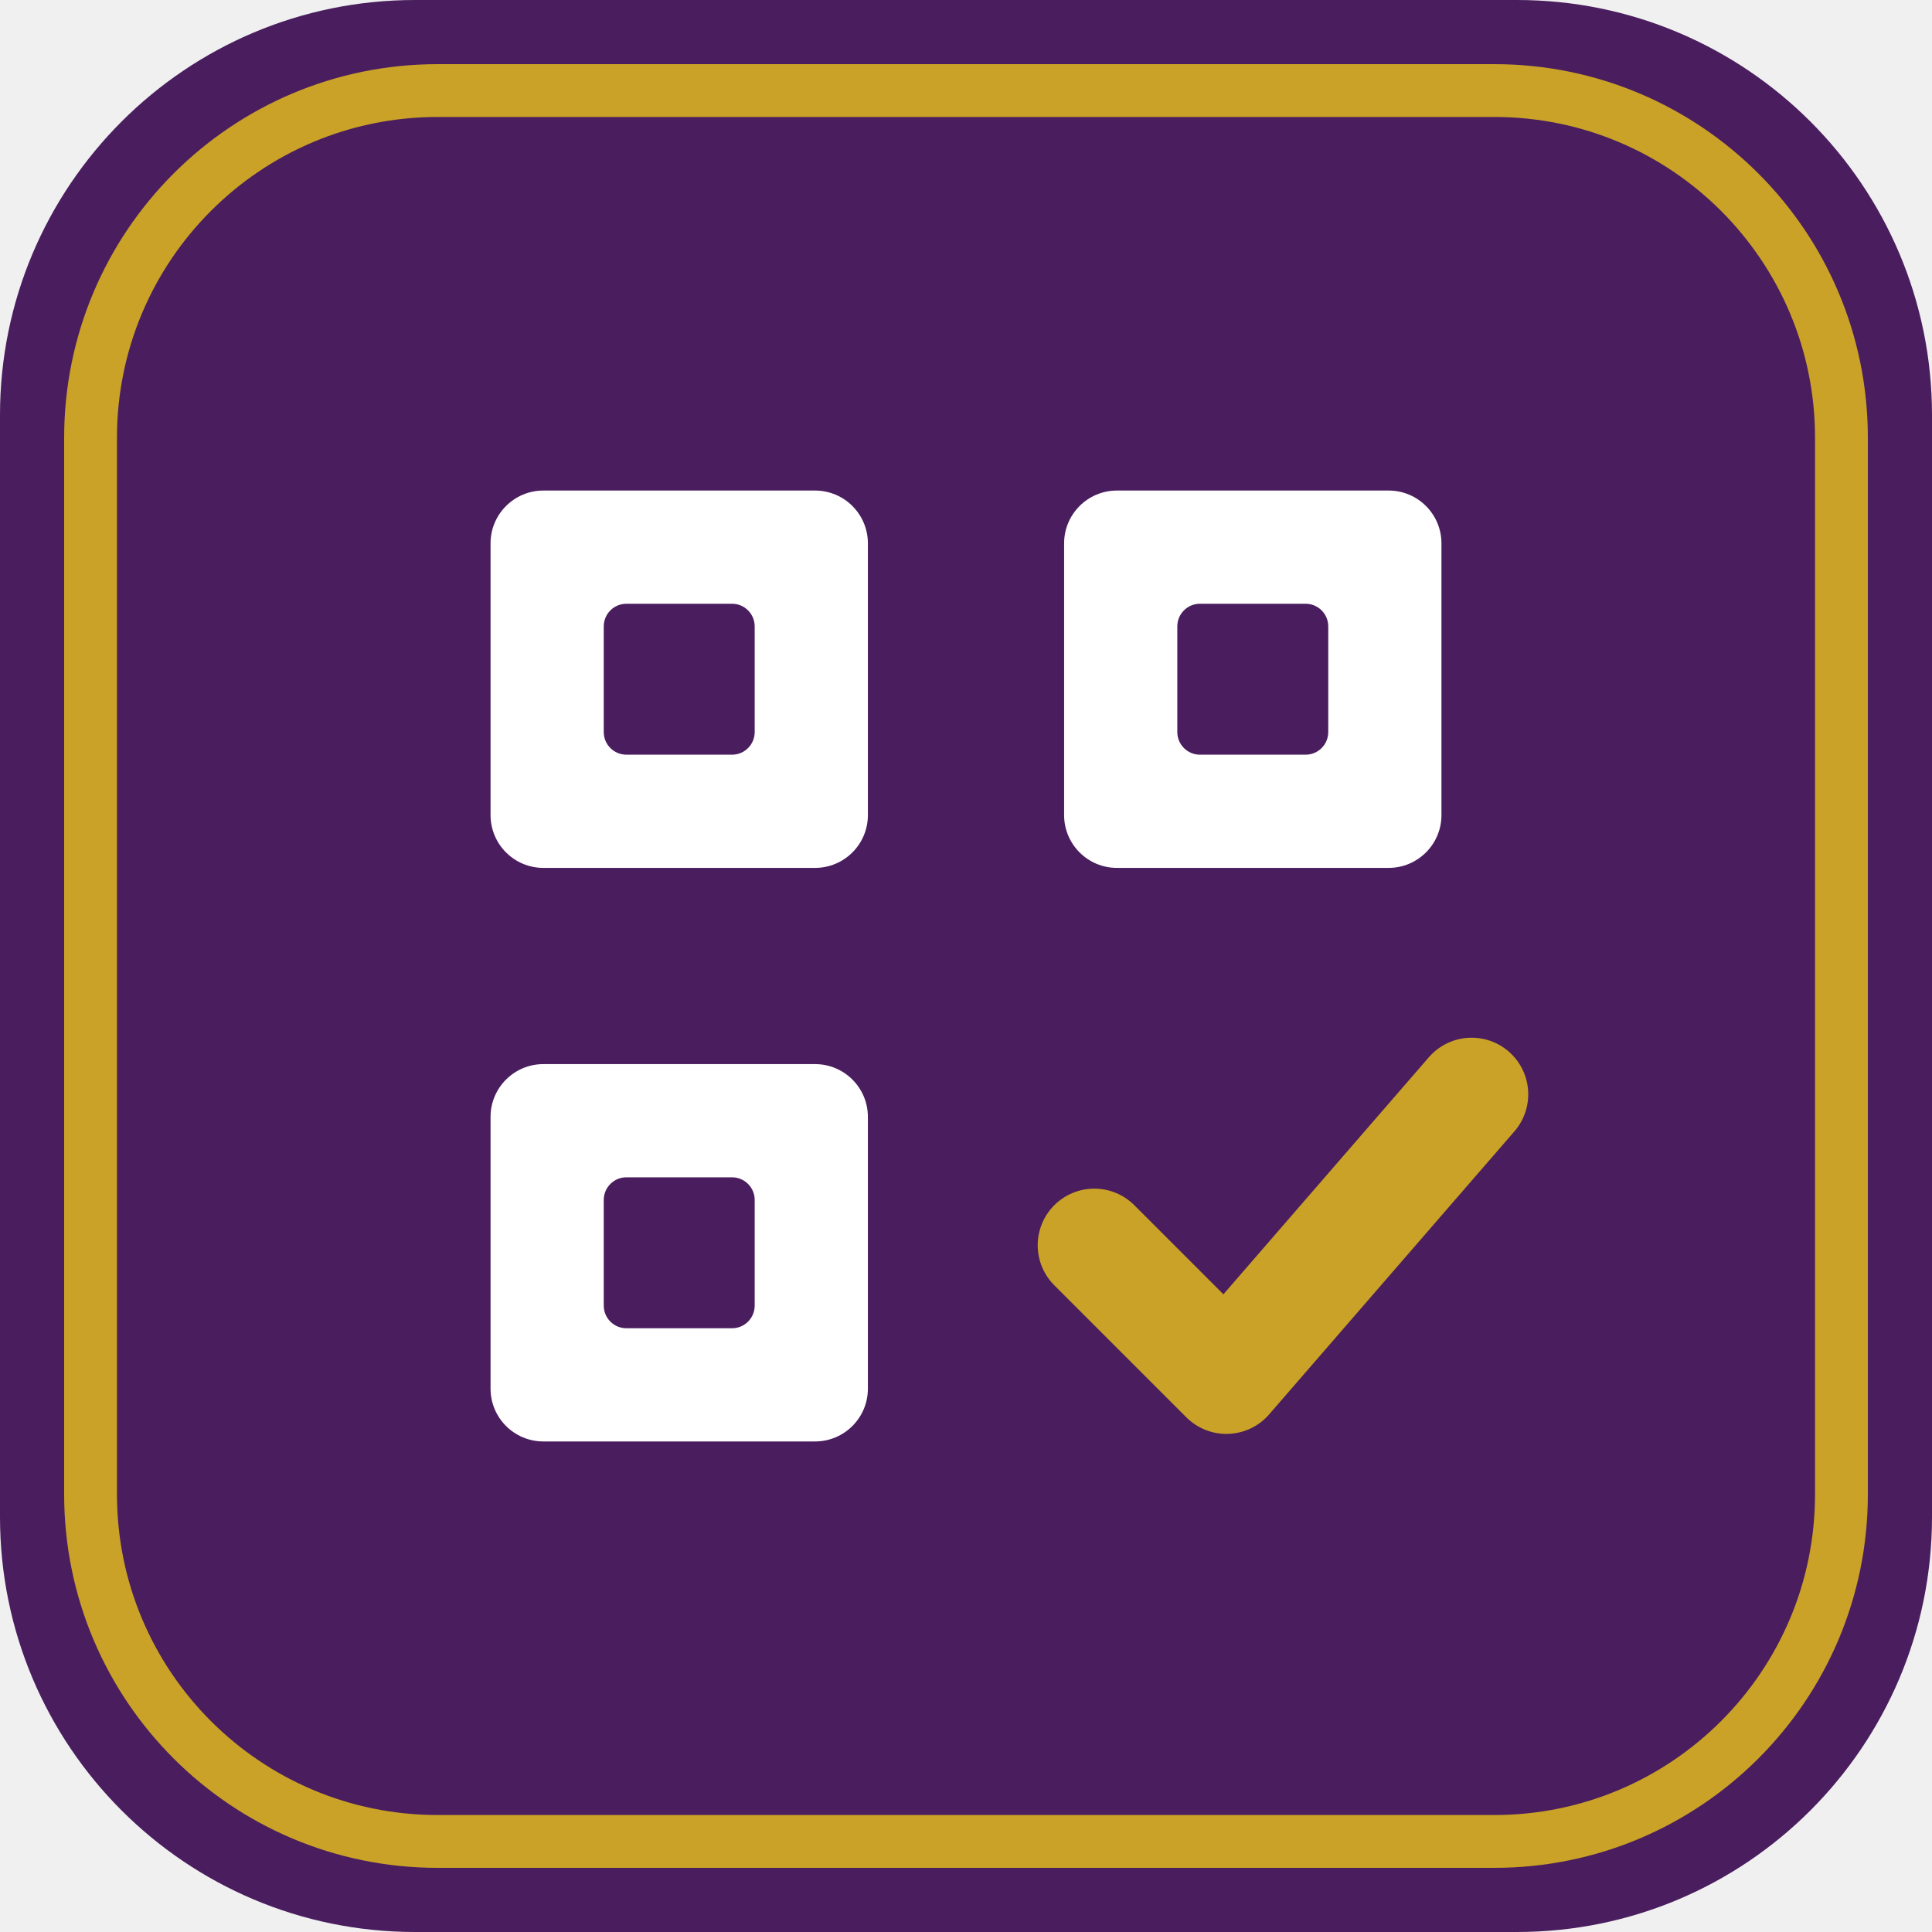
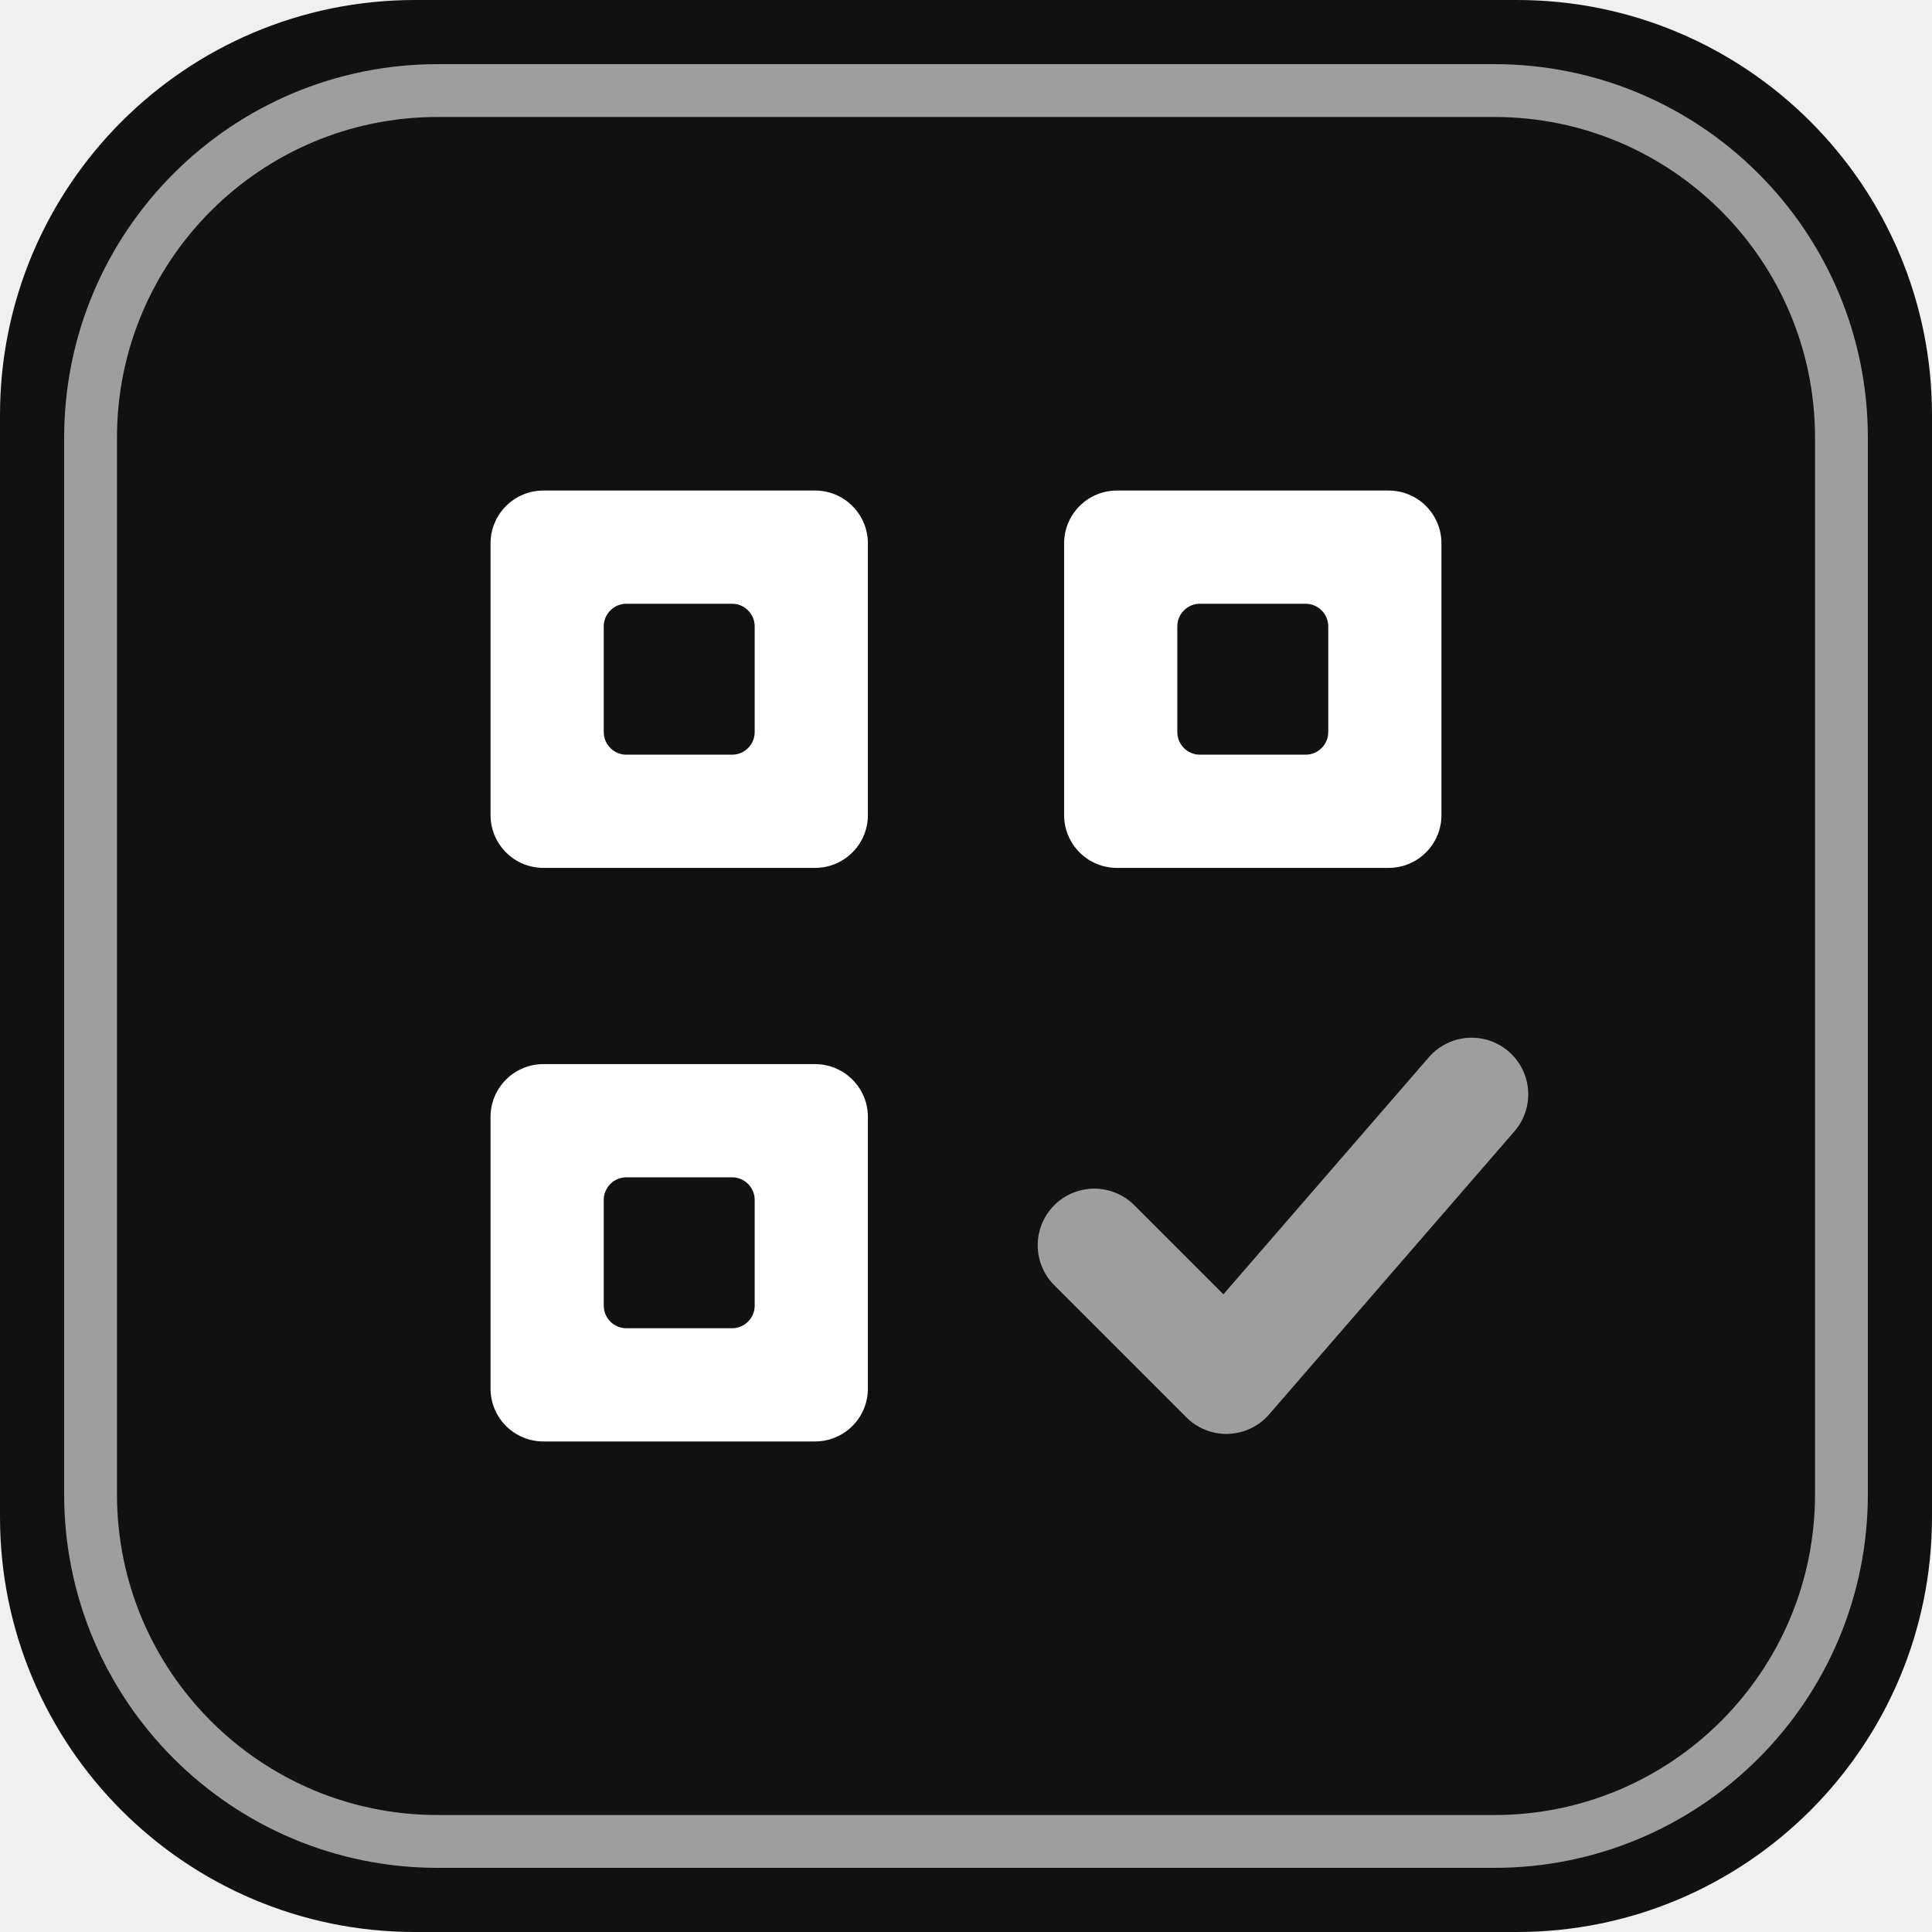
<svg xmlns="http://www.w3.org/2000/svg" viewBox="0 0 512 512">
-   <rect width="512" height="512" rx="110" fill="#4a1d5e" />
-   <rect x="24" y="24" width="464" height="464" rx="92" fill="none" stroke="#c9a227" stroke-width="14" />
+   <rect width="512" height="512" rx="110" fill="#111111" />
+   <rect x="24" y="24" width="464" height="464" rx="92" fill="none" stroke="#9e9e9e" stroke-width="14" />
  <g fill="#fff">
    <rect x="130" y="130" width="100" height="100" rx="14" />
    <rect x="282" y="130" width="100" height="100" rx="14" />
    <rect x="130" y="282" width="100" height="100" rx="14" />
  </g>
-   <g fill="#4a1d5e">
+   <g fill="#111111">
    <rect x="160" y="160" width="40" height="40" rx="6" />
    <rect x="312" y="160" width="40" height="40" rx="6" />
    <rect x="160" y="312" width="40" height="40" rx="6" />
  </g>
-   <path d="M290 330 l35 35 l65 -75" fill="none" stroke="#c9a227" stroke-width="30" stroke-linecap="round" stroke-linejoin="round" />
+   <path d="M290 330 l35 35 l65 -75" fill="none" stroke="#9e9e9e" stroke-width="30" stroke-linecap="round" stroke-linejoin="round" />
</svg>
